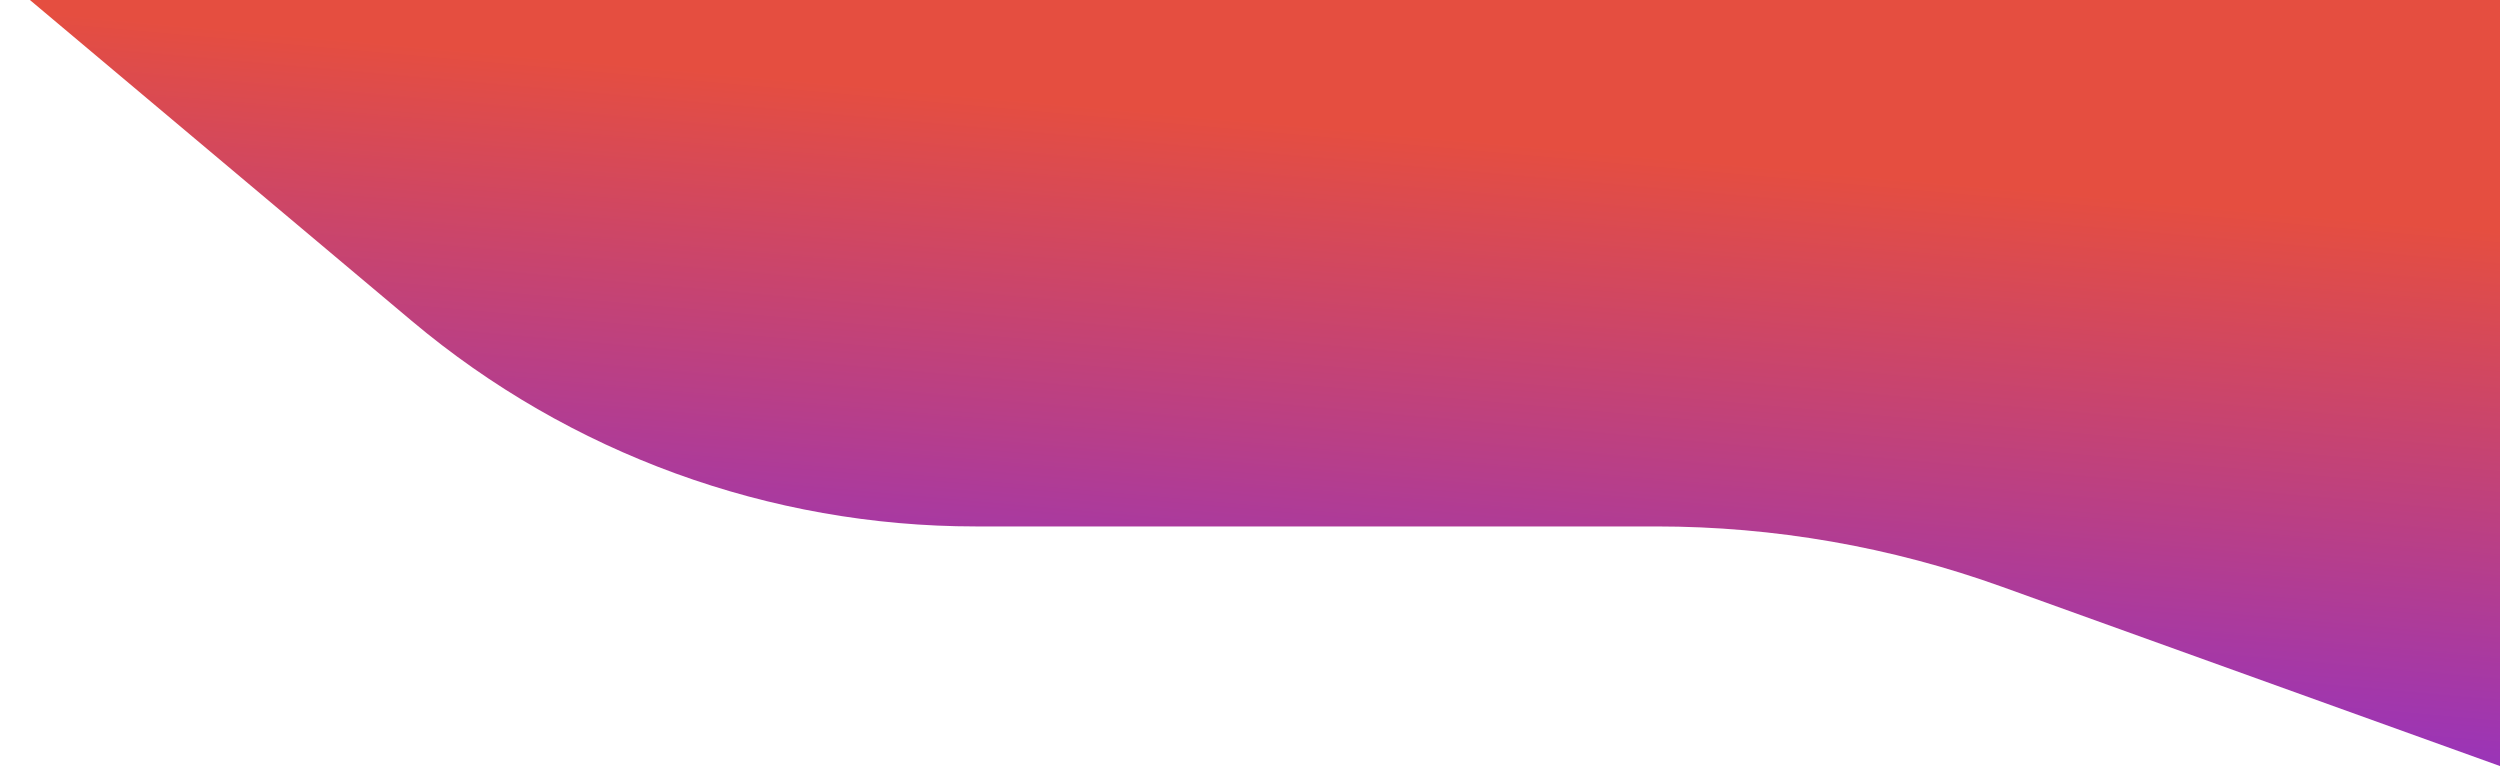
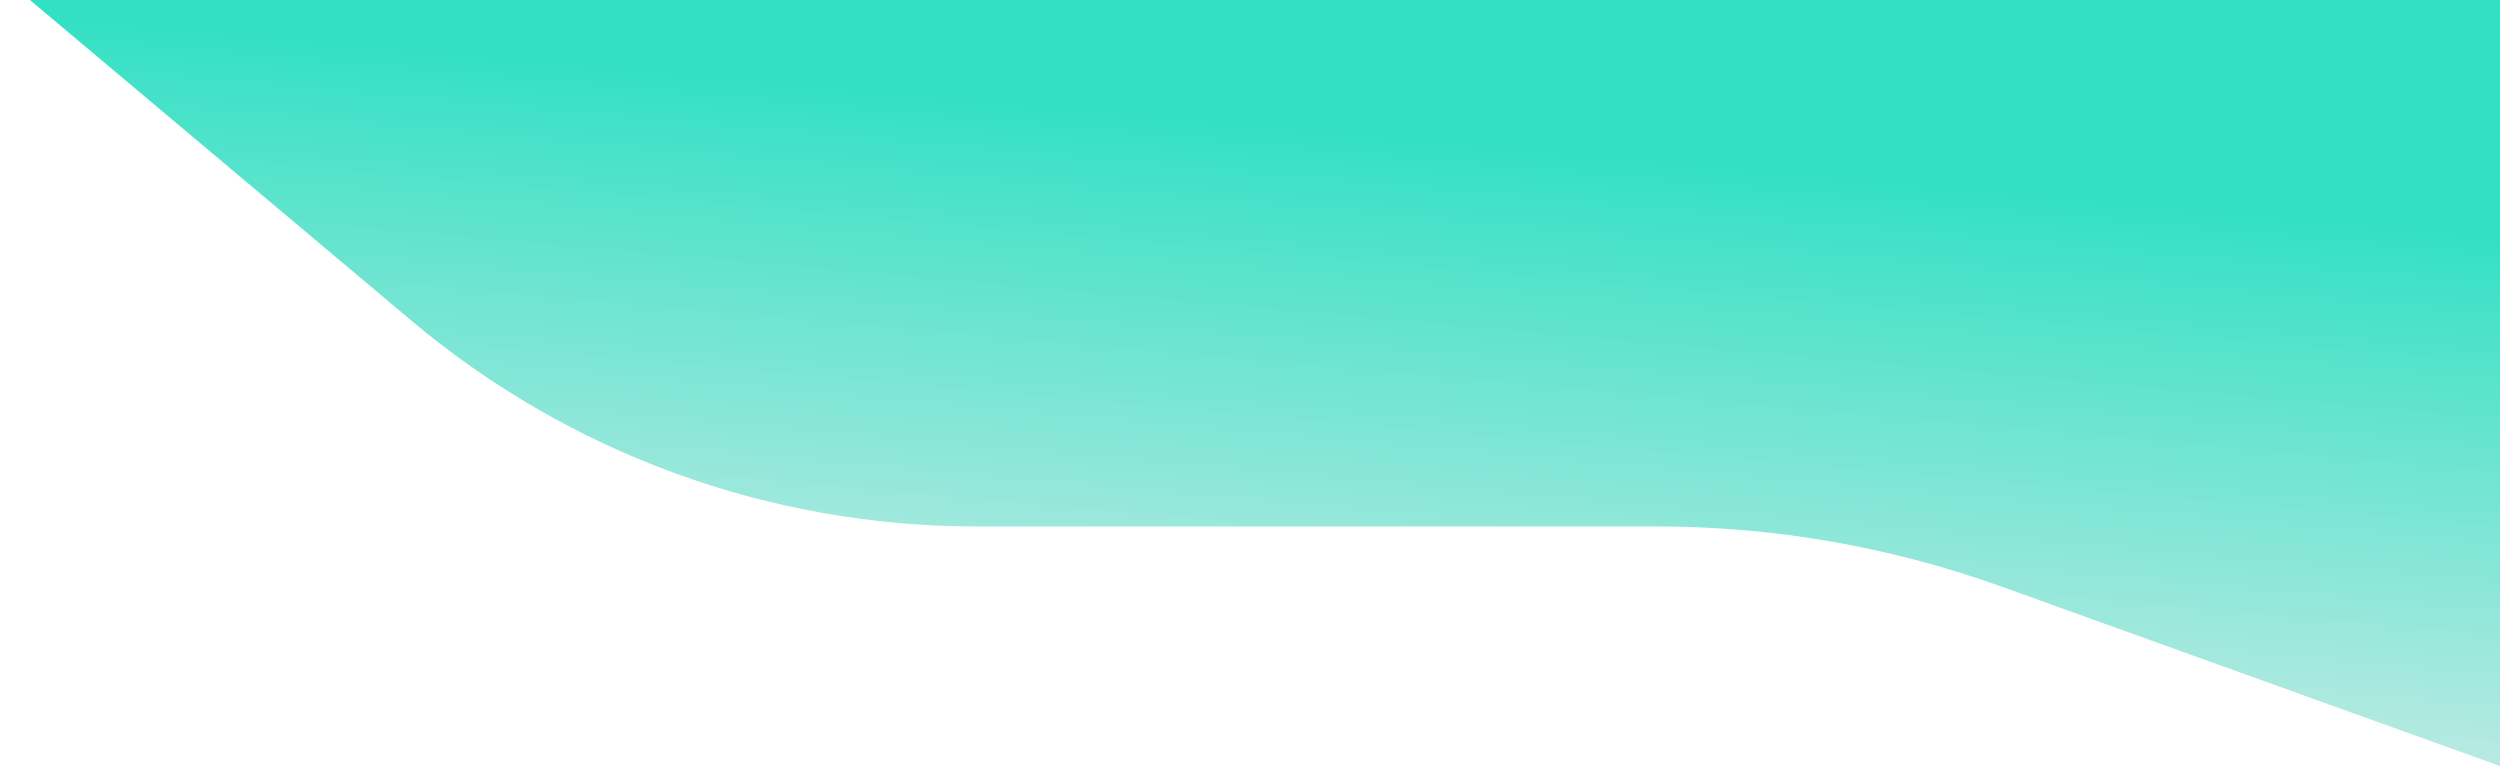
<svg xmlns="http://www.w3.org/2000/svg" width="539" height="168" viewBox="0 0 539 168" fill="none">
  <path d="M88.774 69.188L0.5 -5L545.5 -6V167.5L431.624 126.505C407.722 117.9 382.51 113.5 357.106 113.5H210.374C165.889 113.5 122.829 97.809 88.774 69.188Z" fill="url(#paint0_linear)" />
  <defs>
    <linearGradient id="paint0_linear" x1="273" y1="-20.5" x2="254.5" y2="186" gradientUnits="userSpaceOnUse">
-       <stop offset="0.224" stop-color="#E54E40" />
-       <stop offset="1" stop-color="#7C2AE8" />
+       <stop offset="0.224" stop-color="#32e0c4" />
+       <stop offset="1" stop-color="#eeeeee" />
    </linearGradient>
  </defs>
</svg>
